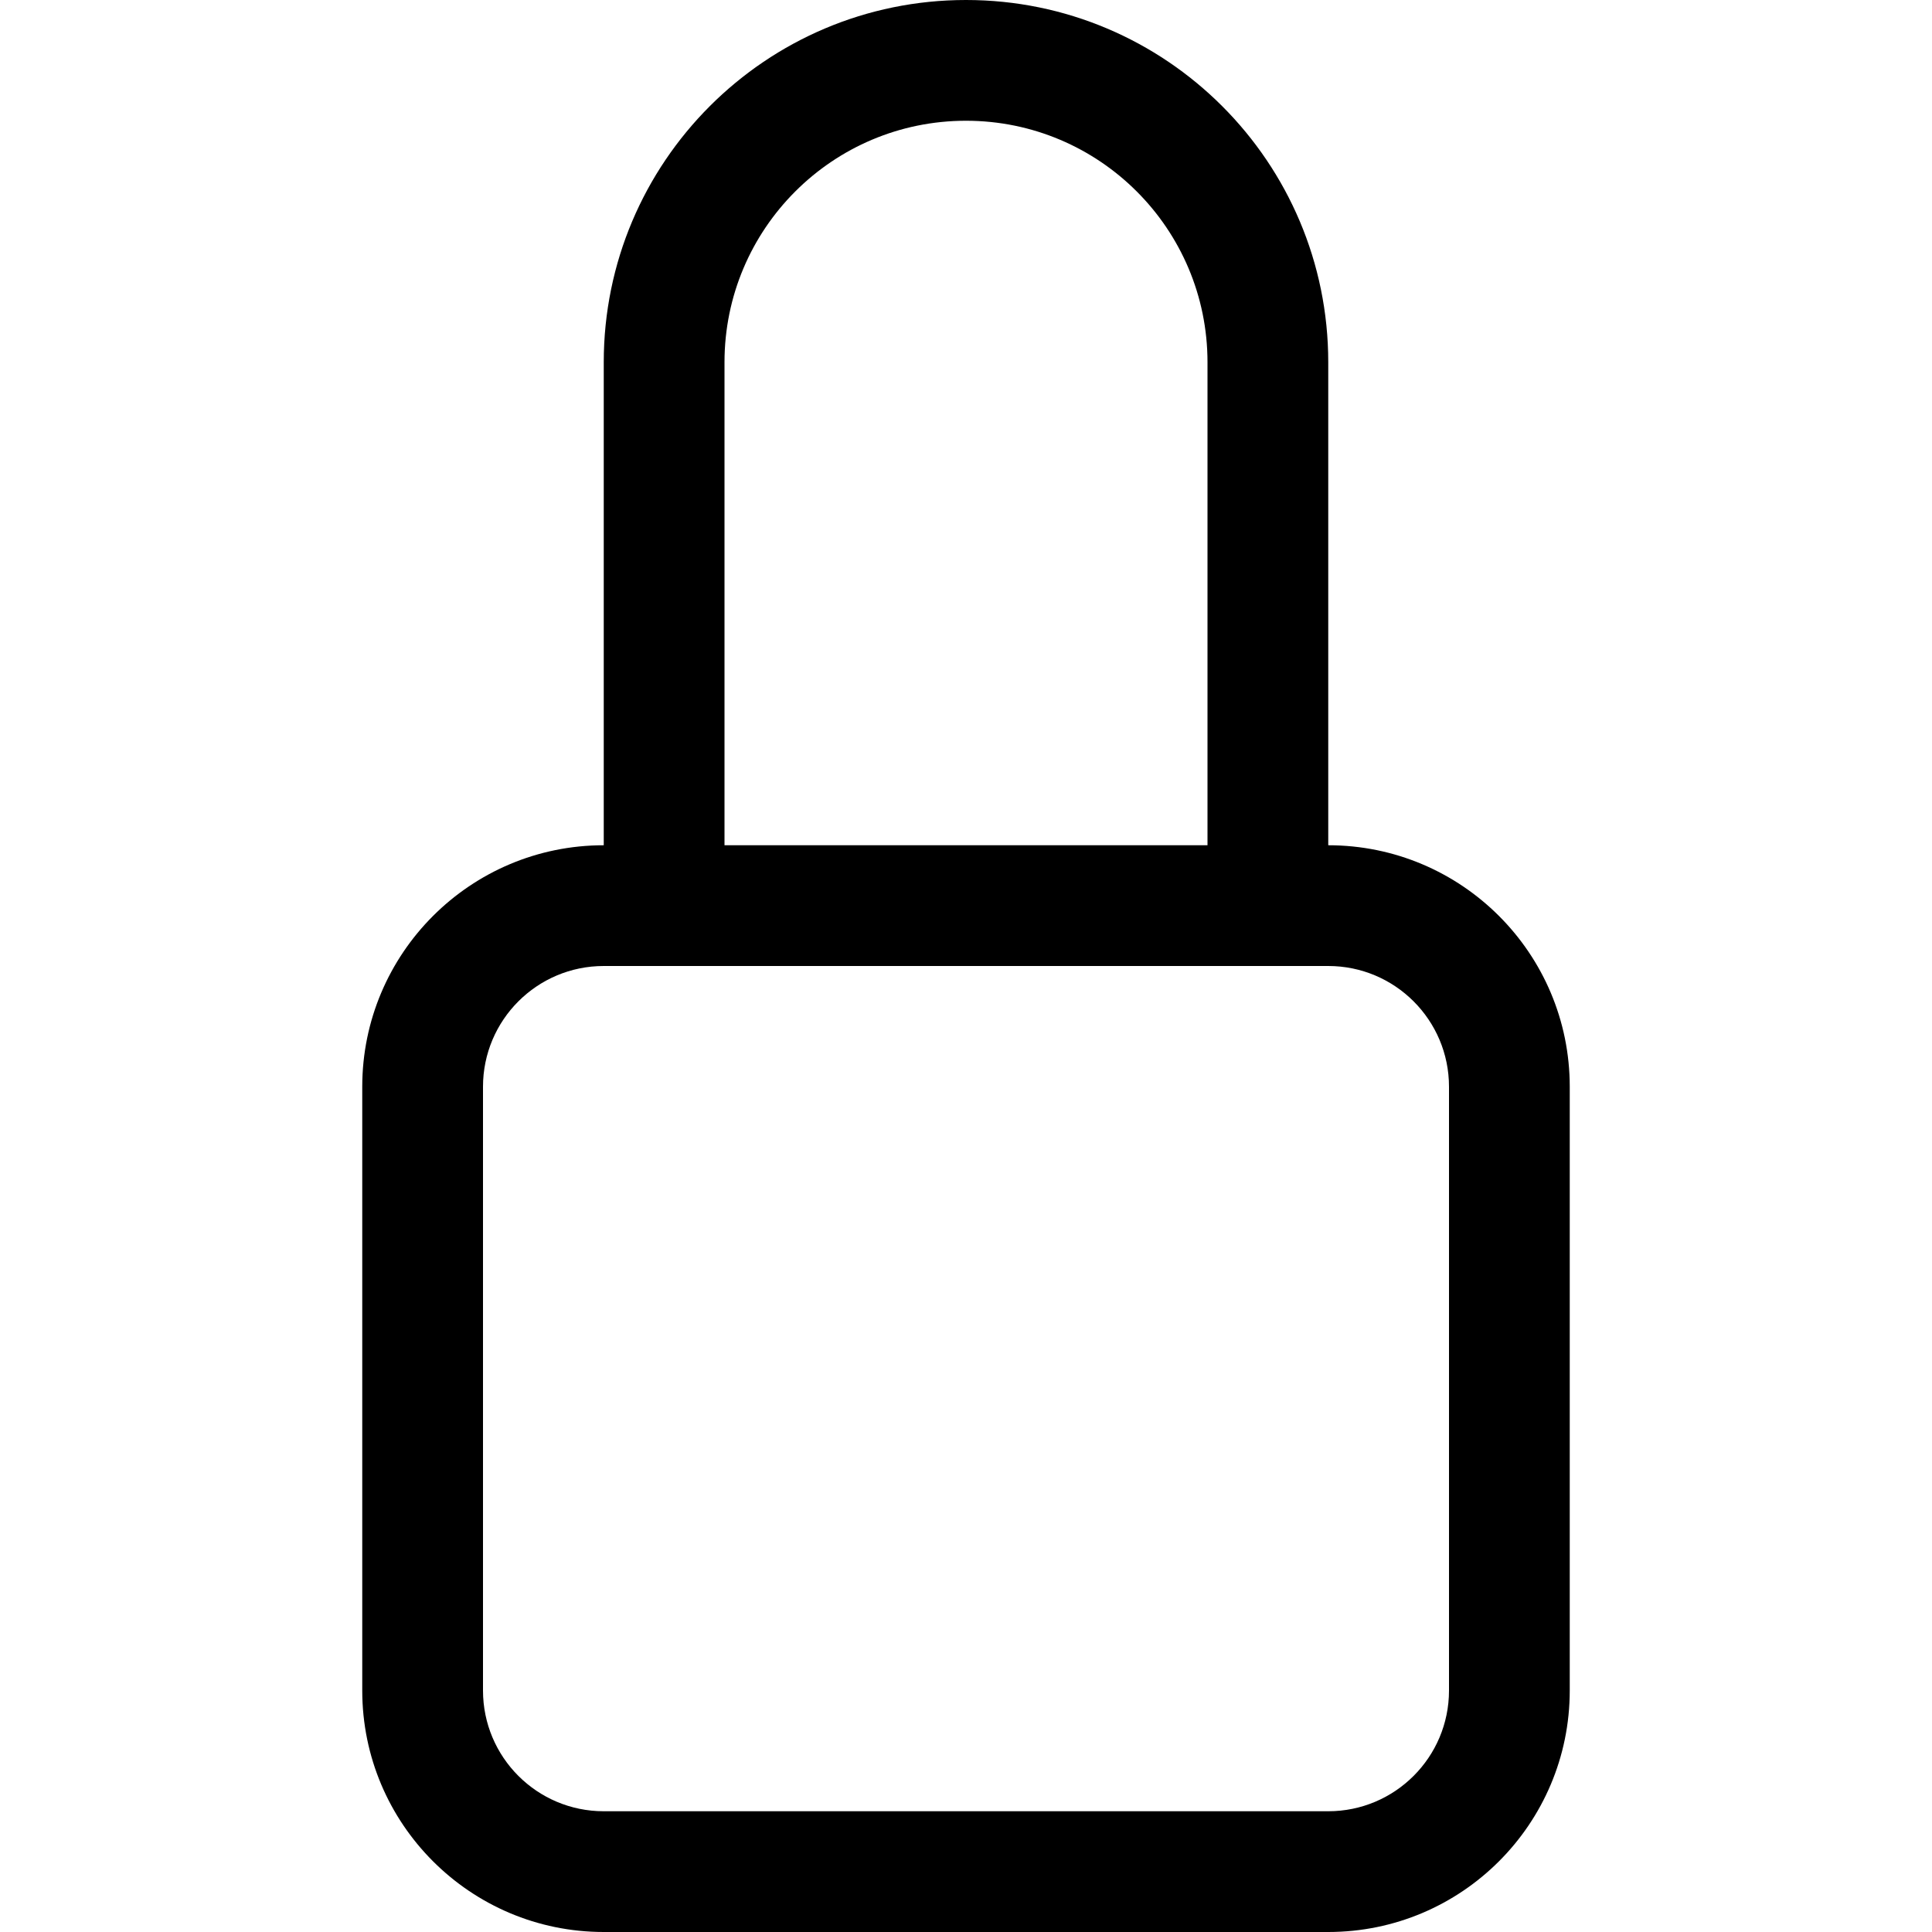
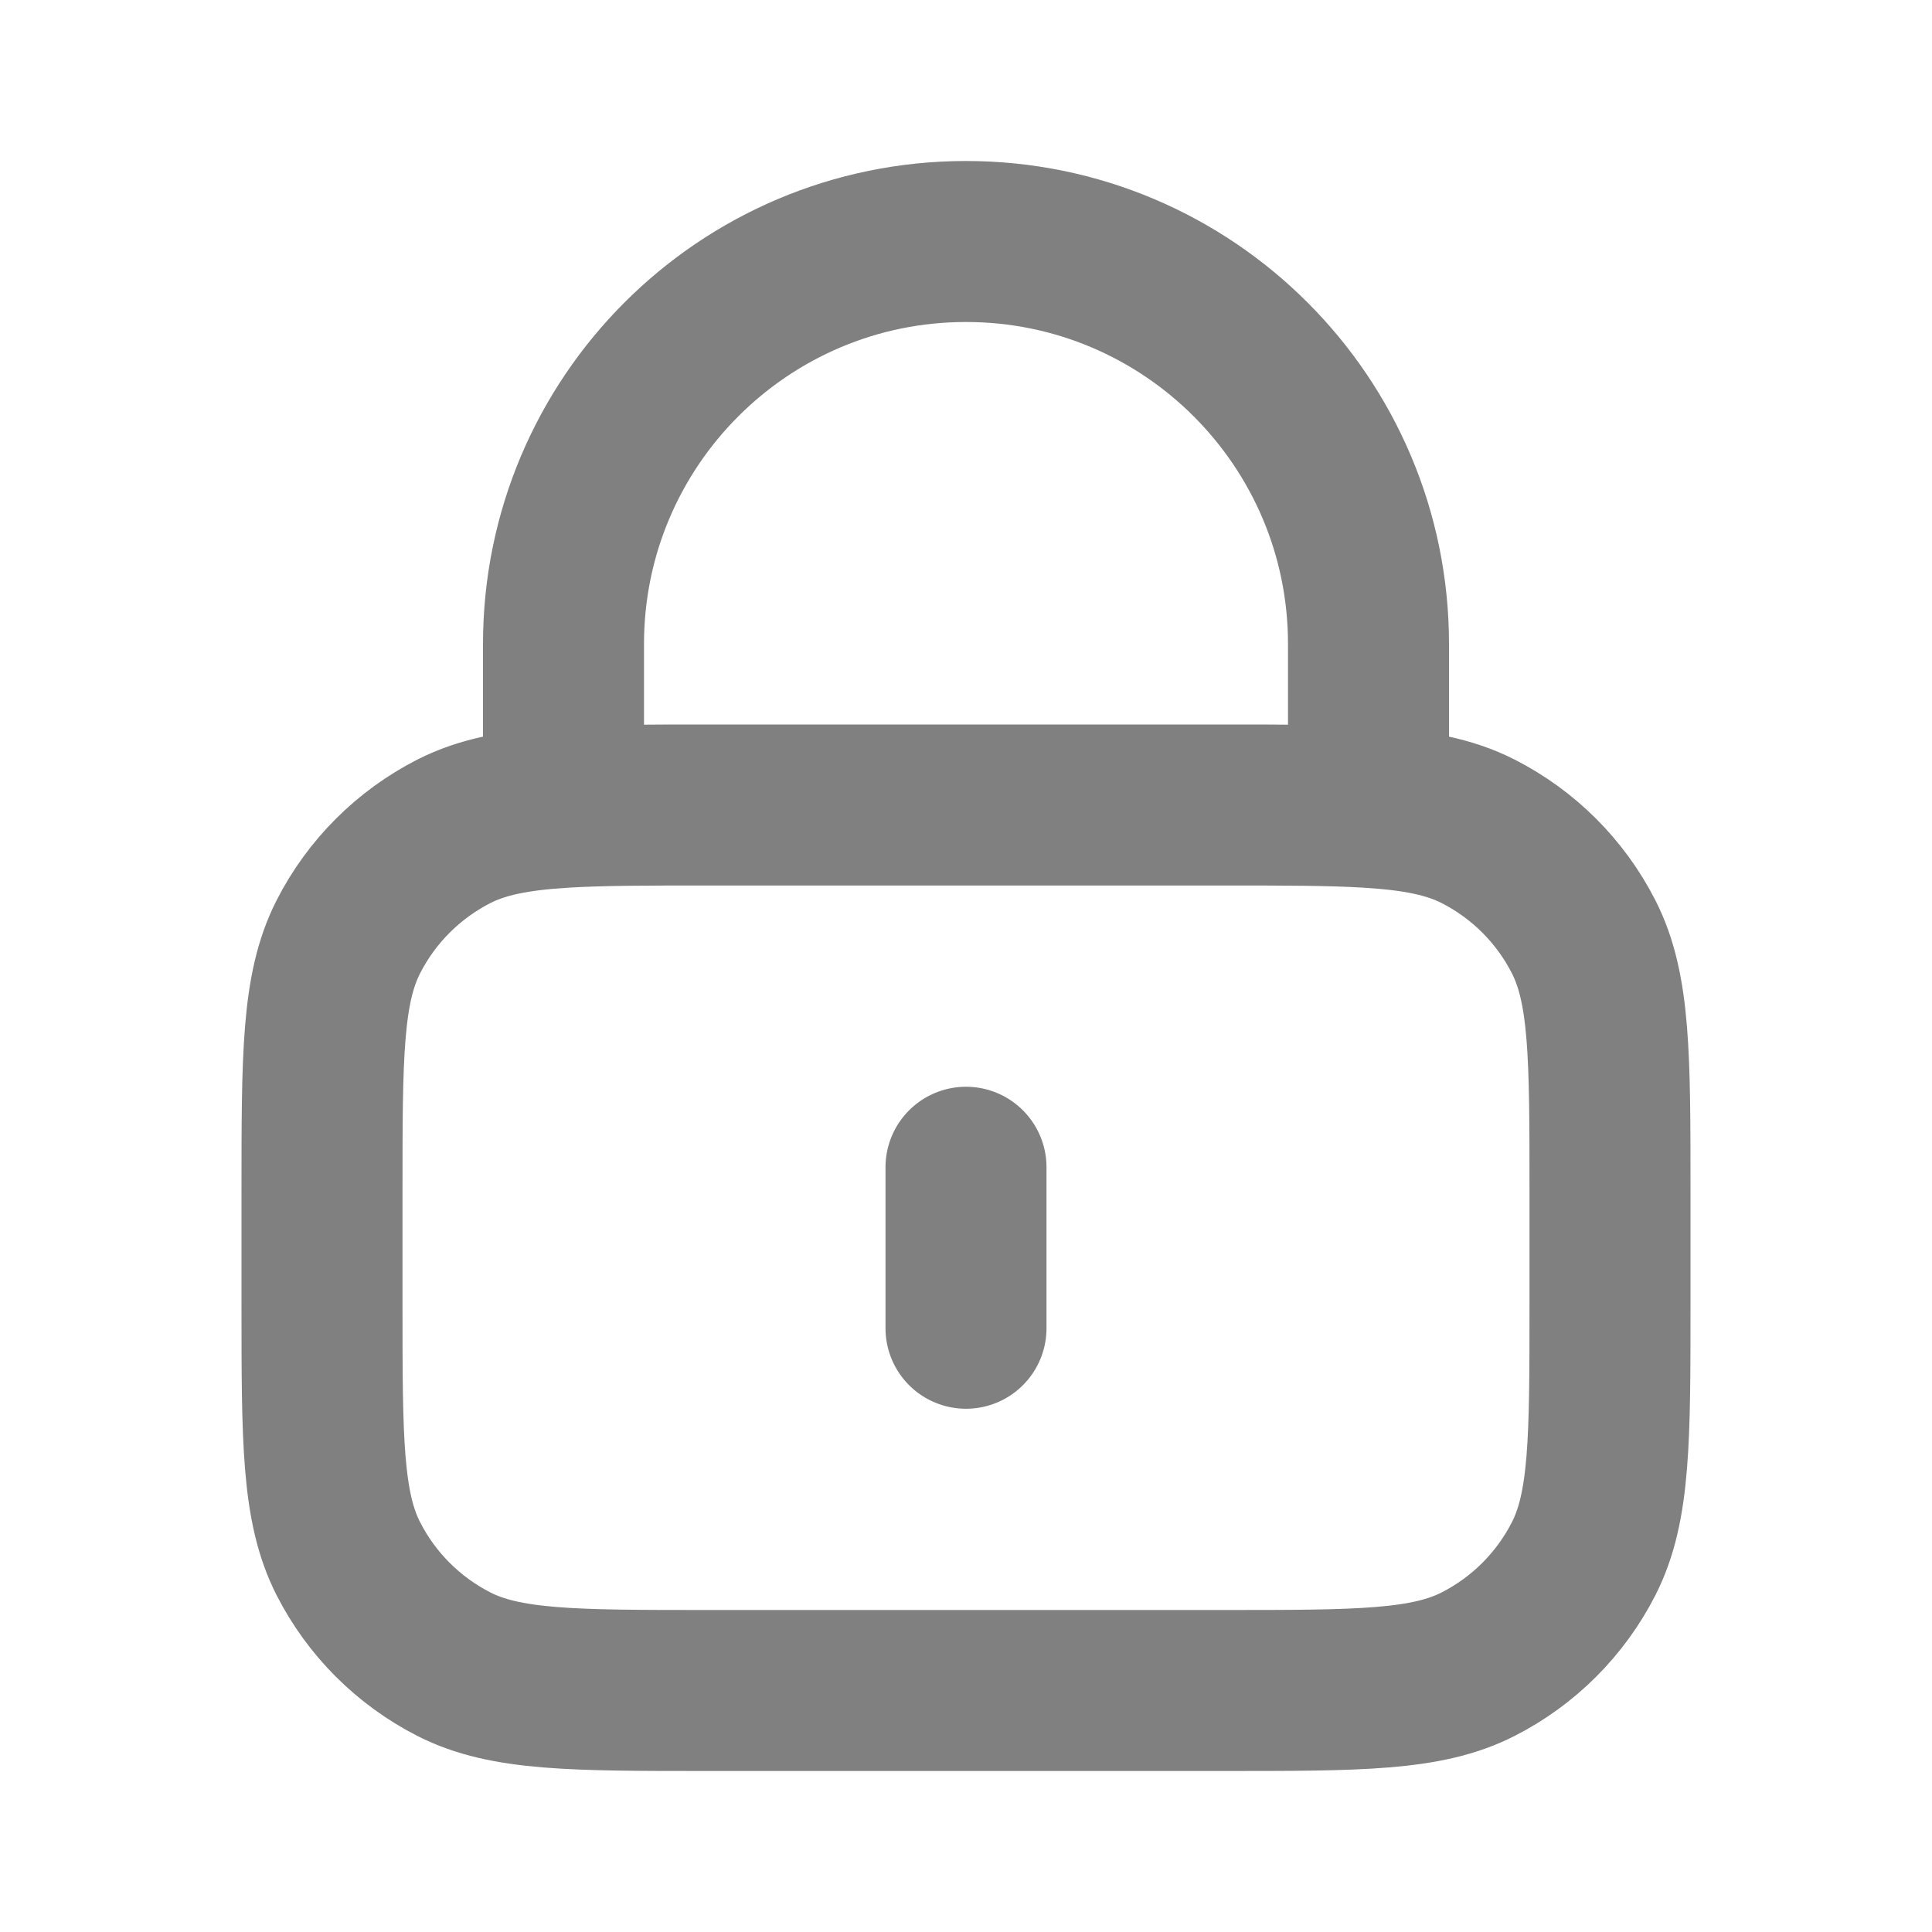
- <svg xmlns="http://www.w3.org/2000/svg" width="16" height="16" fill="currentColor" class="bi bi-lock" viewBox="0 0 16 16">
-   <path d="M8 1a2 2 0 0 1 2 2v4H6V3a2 2 0 0 1 2-2m3 6V3a3 3 0 0 0-6 0v4a2 2 0 0 0-2 2v5a2 2 0 0 0 2 2h6a2 2 0 0 0 2-2V9a2 2 0 0 0-2-2M5 8h6a1 1 0 0 1 1 1v5a1 1 0 0 1-1 1H5a1 1 0 0 1-1-1V9a1 1 0 0 1 1-1" />
+ <svg xmlns="http://www.w3.org/2000/svg" width="800px" height="800px" viewBox="0 0 24 24" fill="none">
+   <g id="SVGRepo_bgCarrier" stroke-width="0" />
+   <g id="SVGRepo_tracerCarrier" stroke-linecap="round" stroke-linejoin="round" />
+   <g id="SVGRepo_iconCarrier">
+     <path d="M12 14.5V16.5M7 10.029C7.471 10 8.053 10 8.8 10H15.2C15.947 10 16.529 10 17 10.029M7 10.029C6.412 10.065 5.994 10.146 5.638 10.327C5.074 10.615 4.615 11.073 4.327 11.638C4 12.28 4 13.12 4 14.8V16.2C4 17.88 4 18.72 4.327 19.362C4.615 19.927 5.074 20.385 5.638 20.673C6.28 21 7.12 21 8.8 21H15.2C16.88 21 17.72 21 18.362 20.673C18.927 20.385 19.385 19.927 19.673 19.362C20 18.72 20 17.88 20 16.2V14.8C20 13.12 20 12.28 19.673 11.638C19.385 11.073 18.927 10.615 18.362 10.327C18.006 10.146 17.588 10.065 17 10.029M7 10.029V8C7 5.239 9.239 3 12 3C14.761 3 17 5.239 17 8V10.029" stroke="#808080" stroke-width="2" stroke-linecap="round" stroke-linejoin="round" />
+   </g>
</svg>
